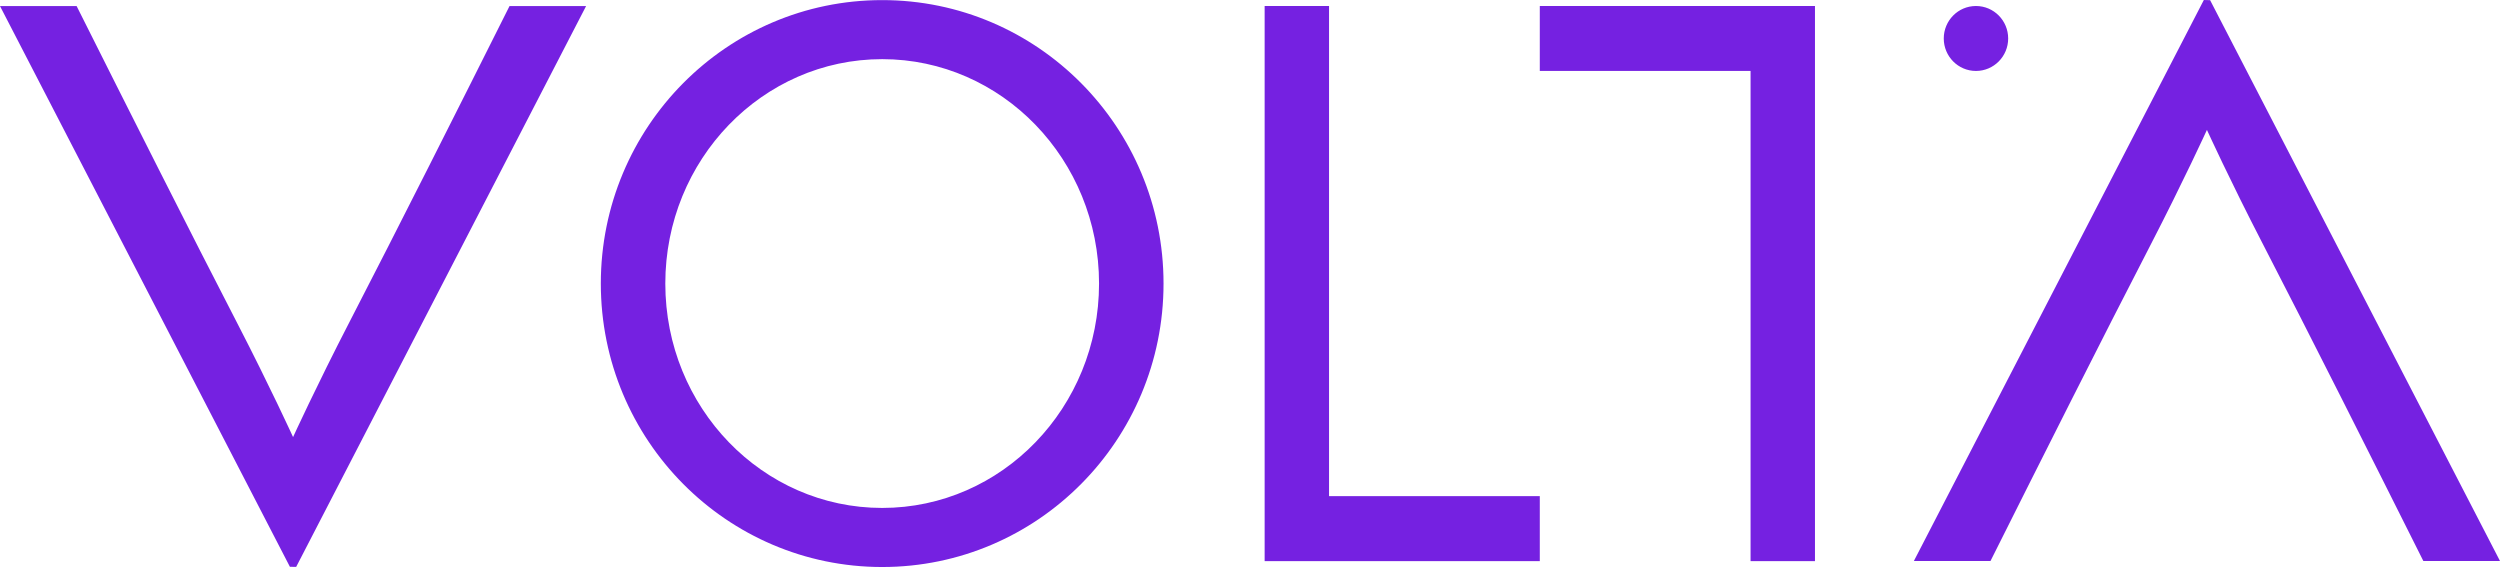
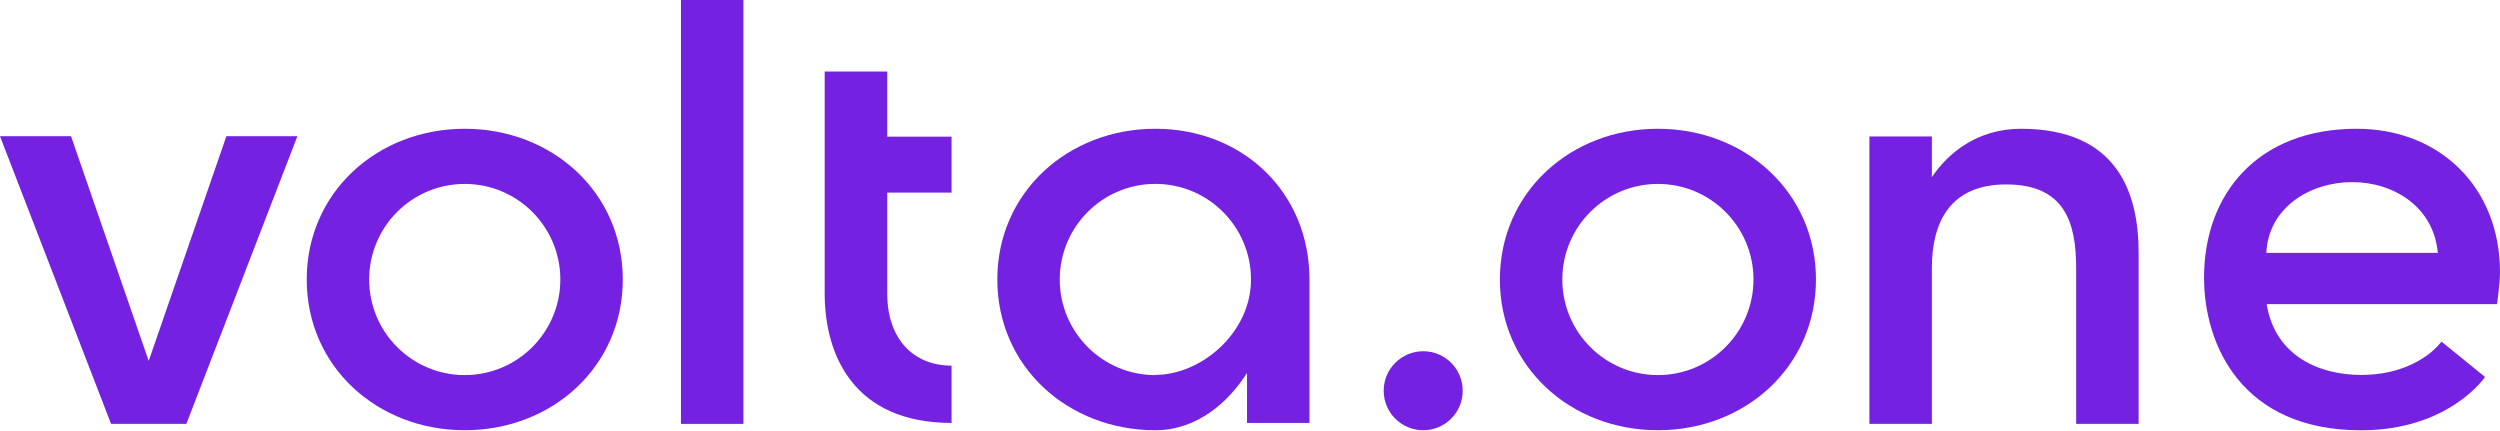
- <svg xmlns="http://www.w3.org/2000/svg" width="97px" height="22px" viewBox="0 0 97 22" version="1.1">
-   <g id="Home" stroke="none" stroke-width="1" fill="none" fill-rule="evenodd" transform="translate(-47, -14)">
+ <svg xmlns="http://www.w3.org/2000/svg" version="1.1" id="Layer_1" x="0px" y="0px" width="306.541px" height="52.762px" viewBox="0 0 306.541 52.762" enable-background="new 0 0 306.541 52.762" xml:space="preserve">
+   <g>
    <animate attributeName="fill-opacity" begin="0s" dur="1s" values="1;.2;1" calcMode="linear" repeatCount="indefinite" />
-     <g id="Header" transform="translate(47, 4)" fill="#7521E1">
-       <path d="M11.248,31.991 L0,10.236 L2.973,10.236 C4.888,14.058 7.412,19.072 9.218,22.564 C10.489,25.025 11.371,26.959 11.371,26.959 C11.371,26.959 12.276,24.978 13.576,22.462 C15.379,18.975 17.874,14.02 19.769,10.236 L22.74,10.236 L11.491,31.996 L11.248,31.991 Z M34.229,12.295 C29.582,12.295 25.814,16.194 25.814,21.002 C25.814,25.811 29.582,29.708 34.229,29.708 C38.876,29.708 42.643,25.811 42.643,21.002 C42.643,16.194 38.876,12.295 34.229,12.295 L34.229,12.295 Z M34.229,32 C28.2,32 23.312,27.076 23.312,21.002 C23.312,14.928 28.2,10.004 34.229,10.004 C40.257,10.004 45.145,14.928 45.145,21.002 C45.145,27.076 40.257,32 34.229,32 L34.229,32 Z M59.744,31.771 L49.068,31.771 L49.068,10.233 L51.567,10.233 L51.567,29.25 L59.744,29.25 L59.744,31.771 Z M67.922,12.753 L59.744,12.753 L59.744,10.233 L70.421,10.233 L70.421,31.771 L67.922,31.771 L67.922,12.753 Z M76.667,12.753 C75.977,12.753 75.418,12.188 75.418,11.493 C75.418,10.797 75.977,10.233 76.667,10.233 C77.358,10.233 77.917,10.797 77.917,11.493 C77.917,12.188 77.358,12.753 76.667,12.753 L76.667,12.753 Z M94.026,31.767 C92.112,27.943 89.588,22.928 87.782,19.435 C86.51,16.974 85.629,15.04 85.629,15.04 C85.629,15.04 84.724,17.021 83.424,19.537 C81.62,23.025 79.126,27.981 77.231,31.767 L74.258,31.767 L85.509,10 L85.752,10.006 L97,31.767 L94.026,31.767 Z" id="Fill-1" />
-     </g>
+     <polygon fill="#7521E1" points="18.234,44.256 8.707,16.699 0,16.699 13.619,51.975 22.85,51.975 36.467,16.699 27.76,16.699  " />
+     <path fill="#7521E1" d="M56.986,15.789c-10.701,0-19.377,7.781-19.377,18.482s8.676,18.482,19.377,18.482   c10.703,0,19.379-7.781,19.379-18.482S67.689,15.789,56.986,15.789z M56.986,45.992c-6.473,0-11.72-5.248-11.72-11.721   s5.247-11.719,11.72-11.719s11.72,5.246,11.72,11.719S63.459,45.992,56.986,45.992z" />
+     <path fill="#7521E1" d="M203.287,15.789c-10.701,0-19.377,7.781-19.377,18.482s8.676,18.482,19.377,18.482   c10.703,0,19.379-7.781,19.379-18.482S213.99,15.789,203.287,15.789z M203.287,45.992c-6.474,0-11.721-5.248-11.721-11.721   s5.247-11.719,11.721-11.719c6.473,0,11.719,5.246,11.719,11.719S209.76,45.992,203.287,45.992z" />
+     <path fill="#7521E1" d="M141.668,15.789c-10.703,0-19.379,7.781-19.379,18.482s8.676,18.482,19.379,18.482   c5.162,0,9.007-3.51,11.237-7.02v6.123h7.659V34.271C160.564,23.57,152.371,15.789,141.668,15.789z M141.668,45.967v0.029   c-6.475,0-11.724-5.248-11.724-11.725c0-6.475,5.249-11.723,11.724-11.723s11.724,5.248,11.724,11.723   C153.392,40.814,147.283,45.967,141.668,45.967z" />
+     <rect x="83.496" fill="#7521E1" width="7.659" height="51.975" />
+     <path fill="#7521E1" d="M108.793,8.773h-7.673v27.242c0,7.426,3.495,15.842,15.556,15.842v-7.025c-4.719,0-7.883-3.314-7.883-8.816   V23.613h7.883V16.76h-7.883V8.773z" />
+     <circle fill="#7521E1" cx="174.508" cy="47.91" r="4.844" />
+     <path fill="#7521E1" d="M306.541,33.387c0-10.454-7.422-17.598-17.568-17.598c-12.201,0-18.721,8.049-18.721,18.234   c0,8.301,4.652,18.738,19.24,18.738c10.816,0,15.215-6.539,15.215-6.539l-5.344-4.338c0,0-2.809,4.088-9.871,4.088   c-4.811,0-10.487-2.098-11.563-8.68h28.248C306.177,37.293,306.541,34.767,306.541,33.387z M288.412,22.328   c5.084,0,10.005,3.035,10.501,8.678h-21.02C278.146,25.363,283.351,22.328,288.412,22.328z" />
+     <path fill="#7521E1" d="M247.793,15.789c-5.33,0-8.958,2.994-10.913,5.934v-4.99h-7.659v35.242h7.659V32.861   c0-5.5,2.144-10.248,9.124-10.248c7.211,0,8.567,4.748,8.567,10.248v19.113h7.659v-20.99   C262.23,23.559,259.564,15.789,247.793,15.789z" />
  </g>
</svg>
